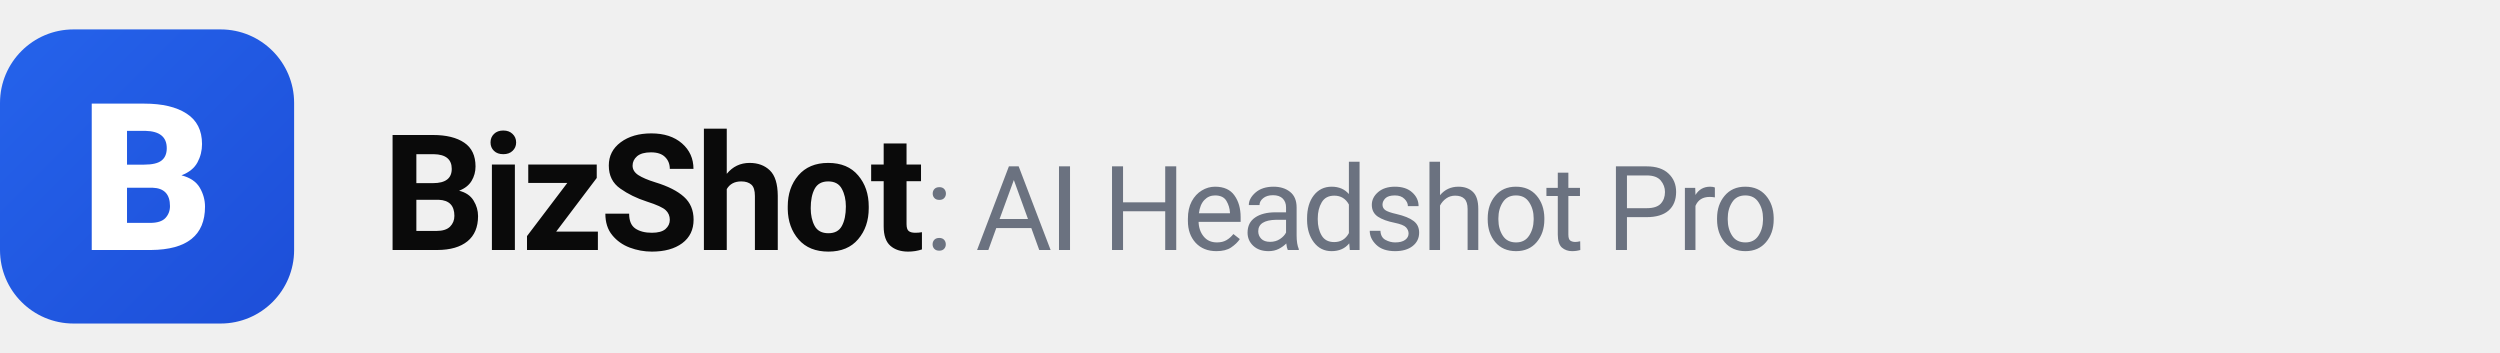
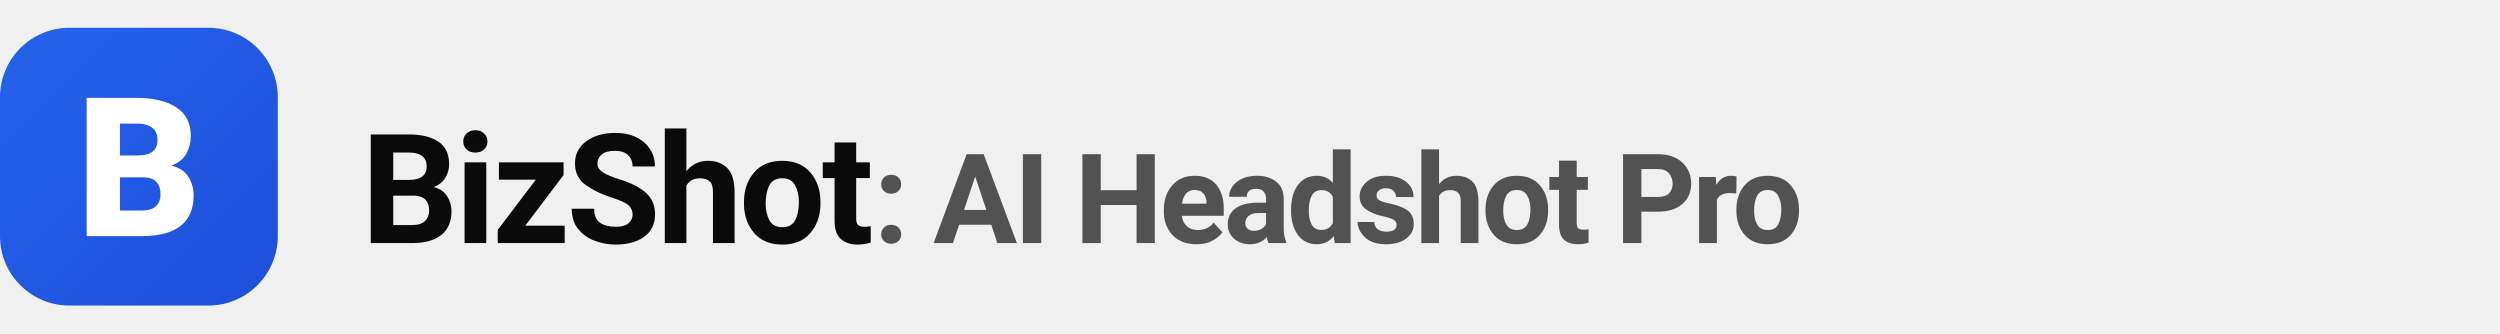
- <svg xmlns="http://www.w3.org/2000/svg" viewBox="0 0 340 48" width="340" height="48">
+ <svg xmlns="http://www.w3.org/2000/svg" viewBox="0 0 360 48" width="360" height="48">
  <defs>
    <linearGradient id="g" x1="0" y1="0" x2="1" y2="1">
      <stop offset="0%" stop-color="#2563eb" />
      <stop offset="100%" stop-color="#1d4ed8" />
    </linearGradient>
  </defs>
  <rect x="0" y="4" width="40" height="40" rx="10" fill="url(#g)" />
  <text x="20" y="34" font-family="-apple-system,BlinkMacSystemFont,'Segoe UI',Roboto,sans-serif" font-size="28" font-weight="800" fill="#fff" text-anchor="middle" letter-spacing="-1">B</text>
-   <text x="52" y="34" font-family="-apple-system,BlinkMacSystemFont,'Segoe UI',Roboto,sans-serif" font-size="22" font-weight="700" fill="#0a0a0a" letter-spacing="-0.5">BizShot<tspan font-weight="400" fill="#6b7280" font-size="16">: AI Headshot Pro</tspan>
+   <text x="52" y="35" font-family="-apple-system,BlinkMacSystemFont,'Segoe UI',Roboto,sans-serif" font-size="22" font-weight="700" fill="#0a0a0a" letter-spacing="-0.5">BizShot<tspan font-weight="600" fill="#525252" font-size="18">: AI Headshot Pro</tspan>
  </text>
</svg>
